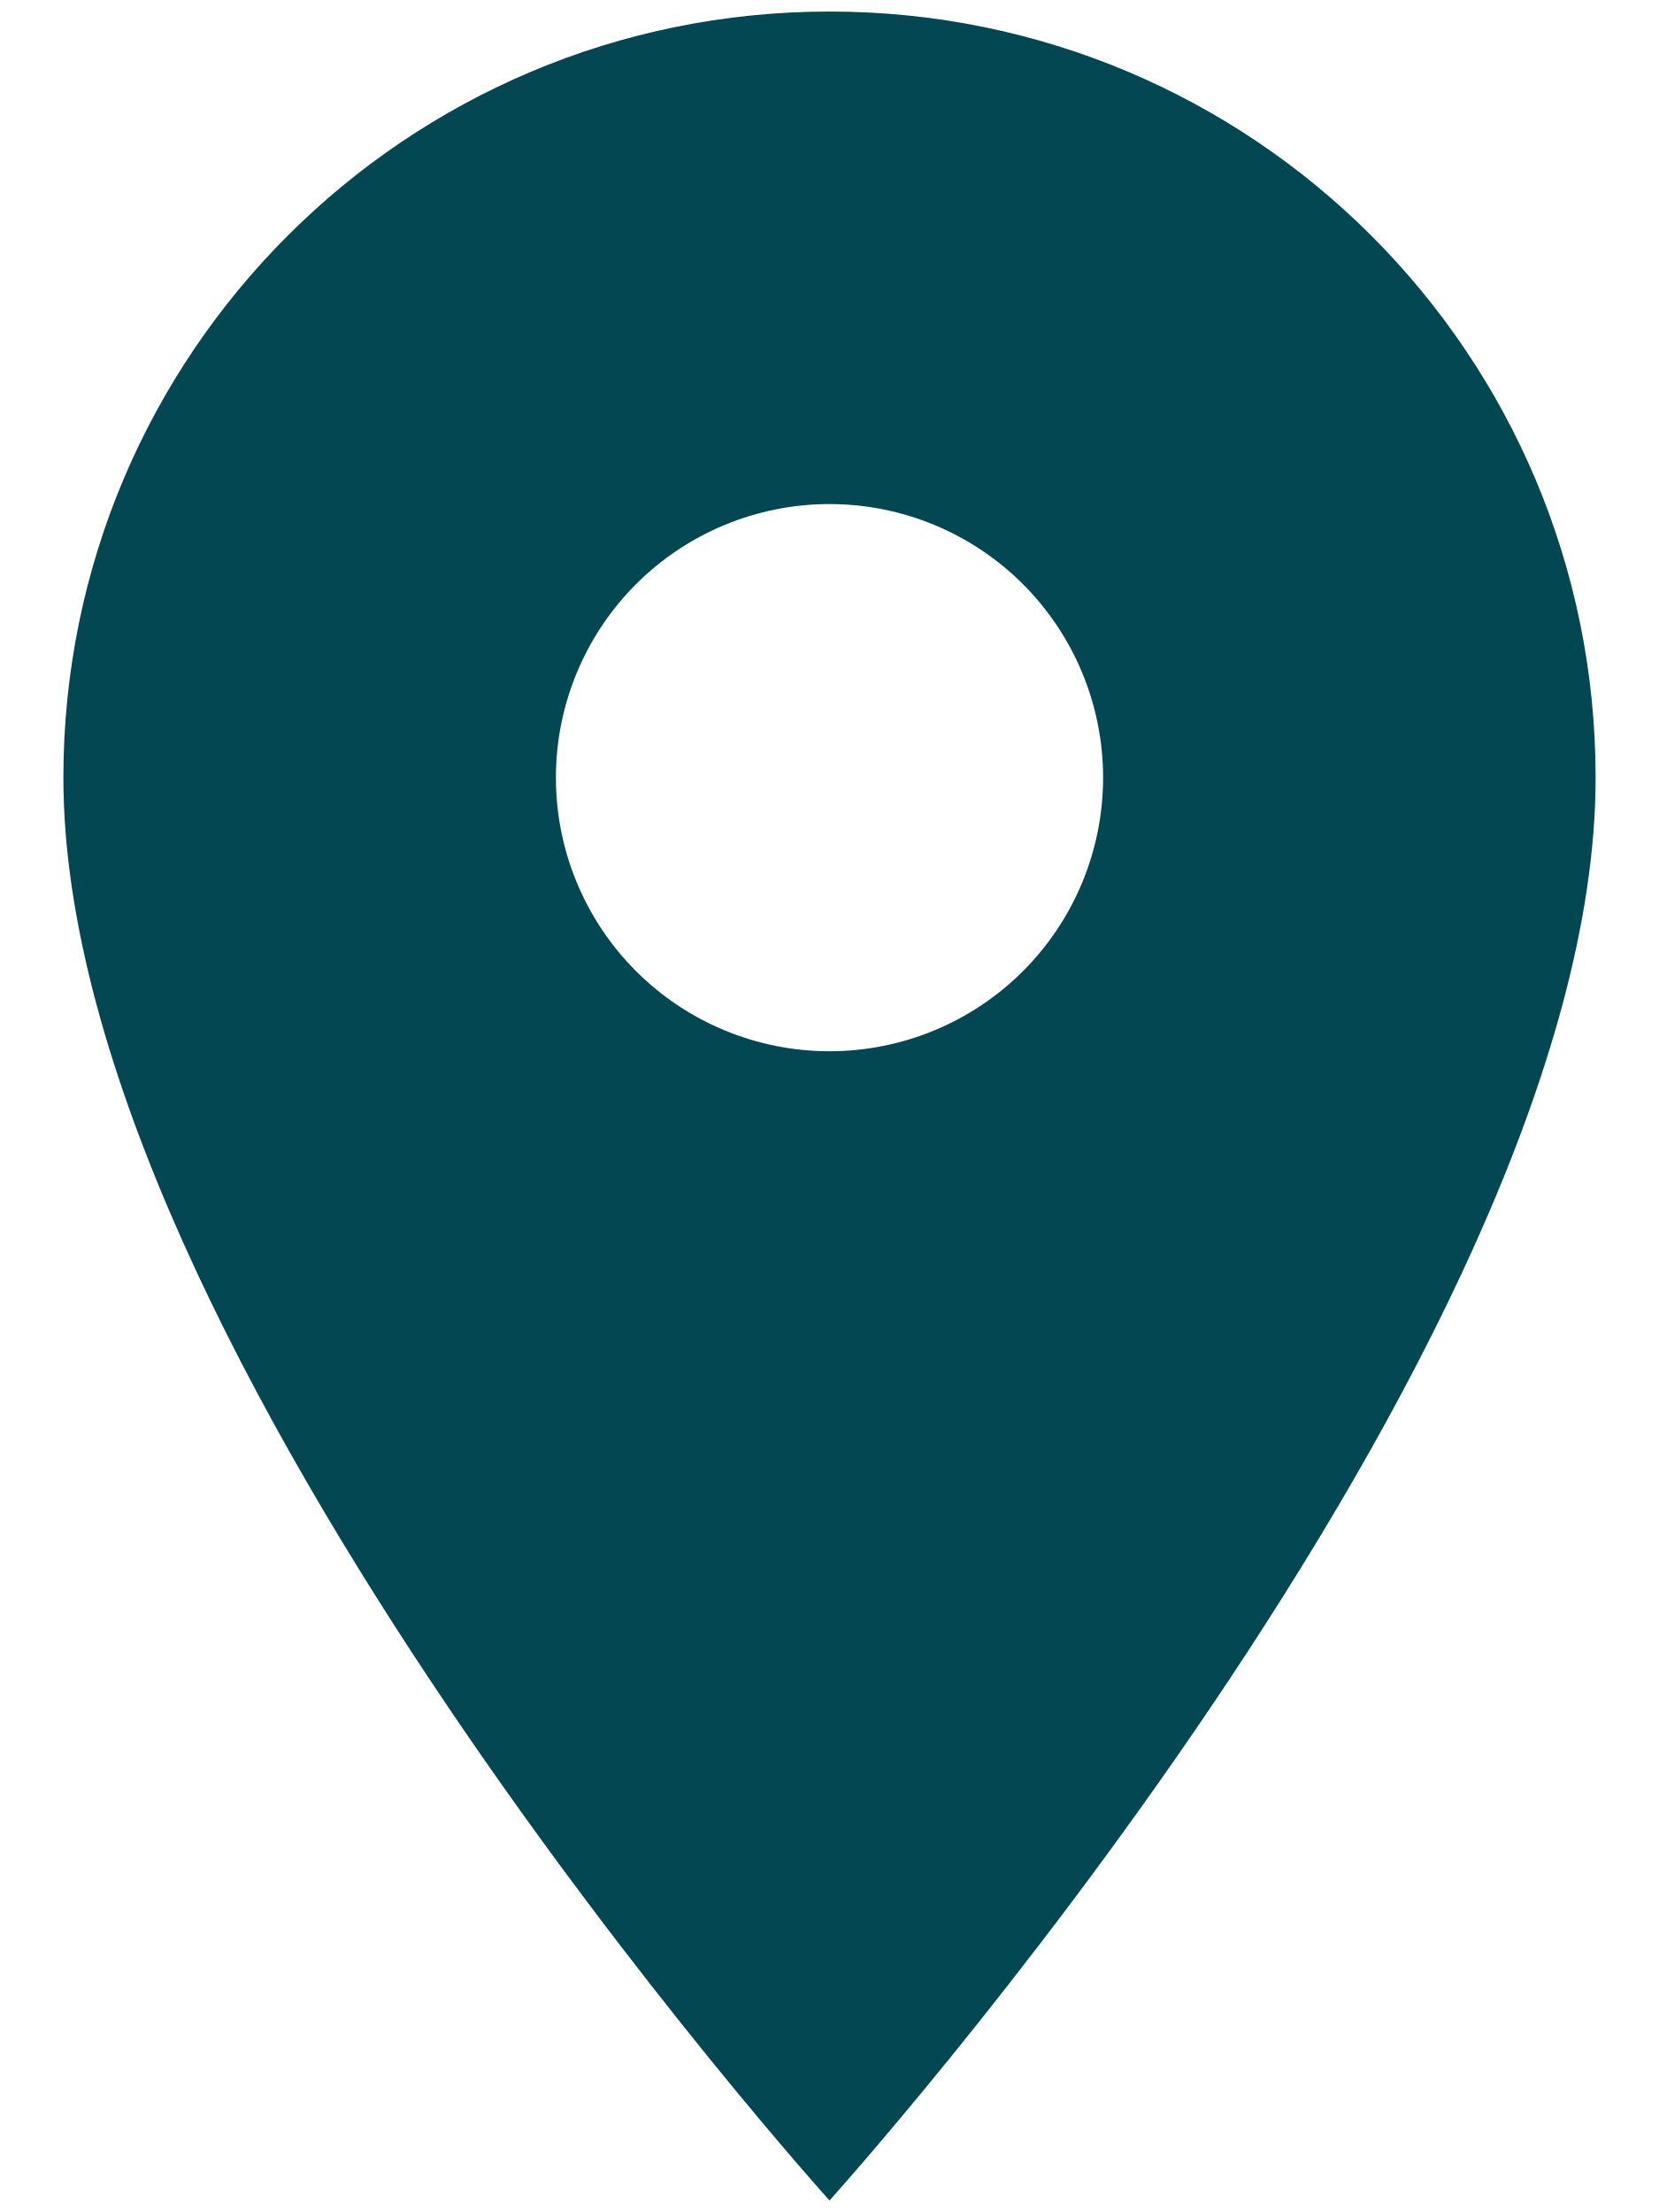
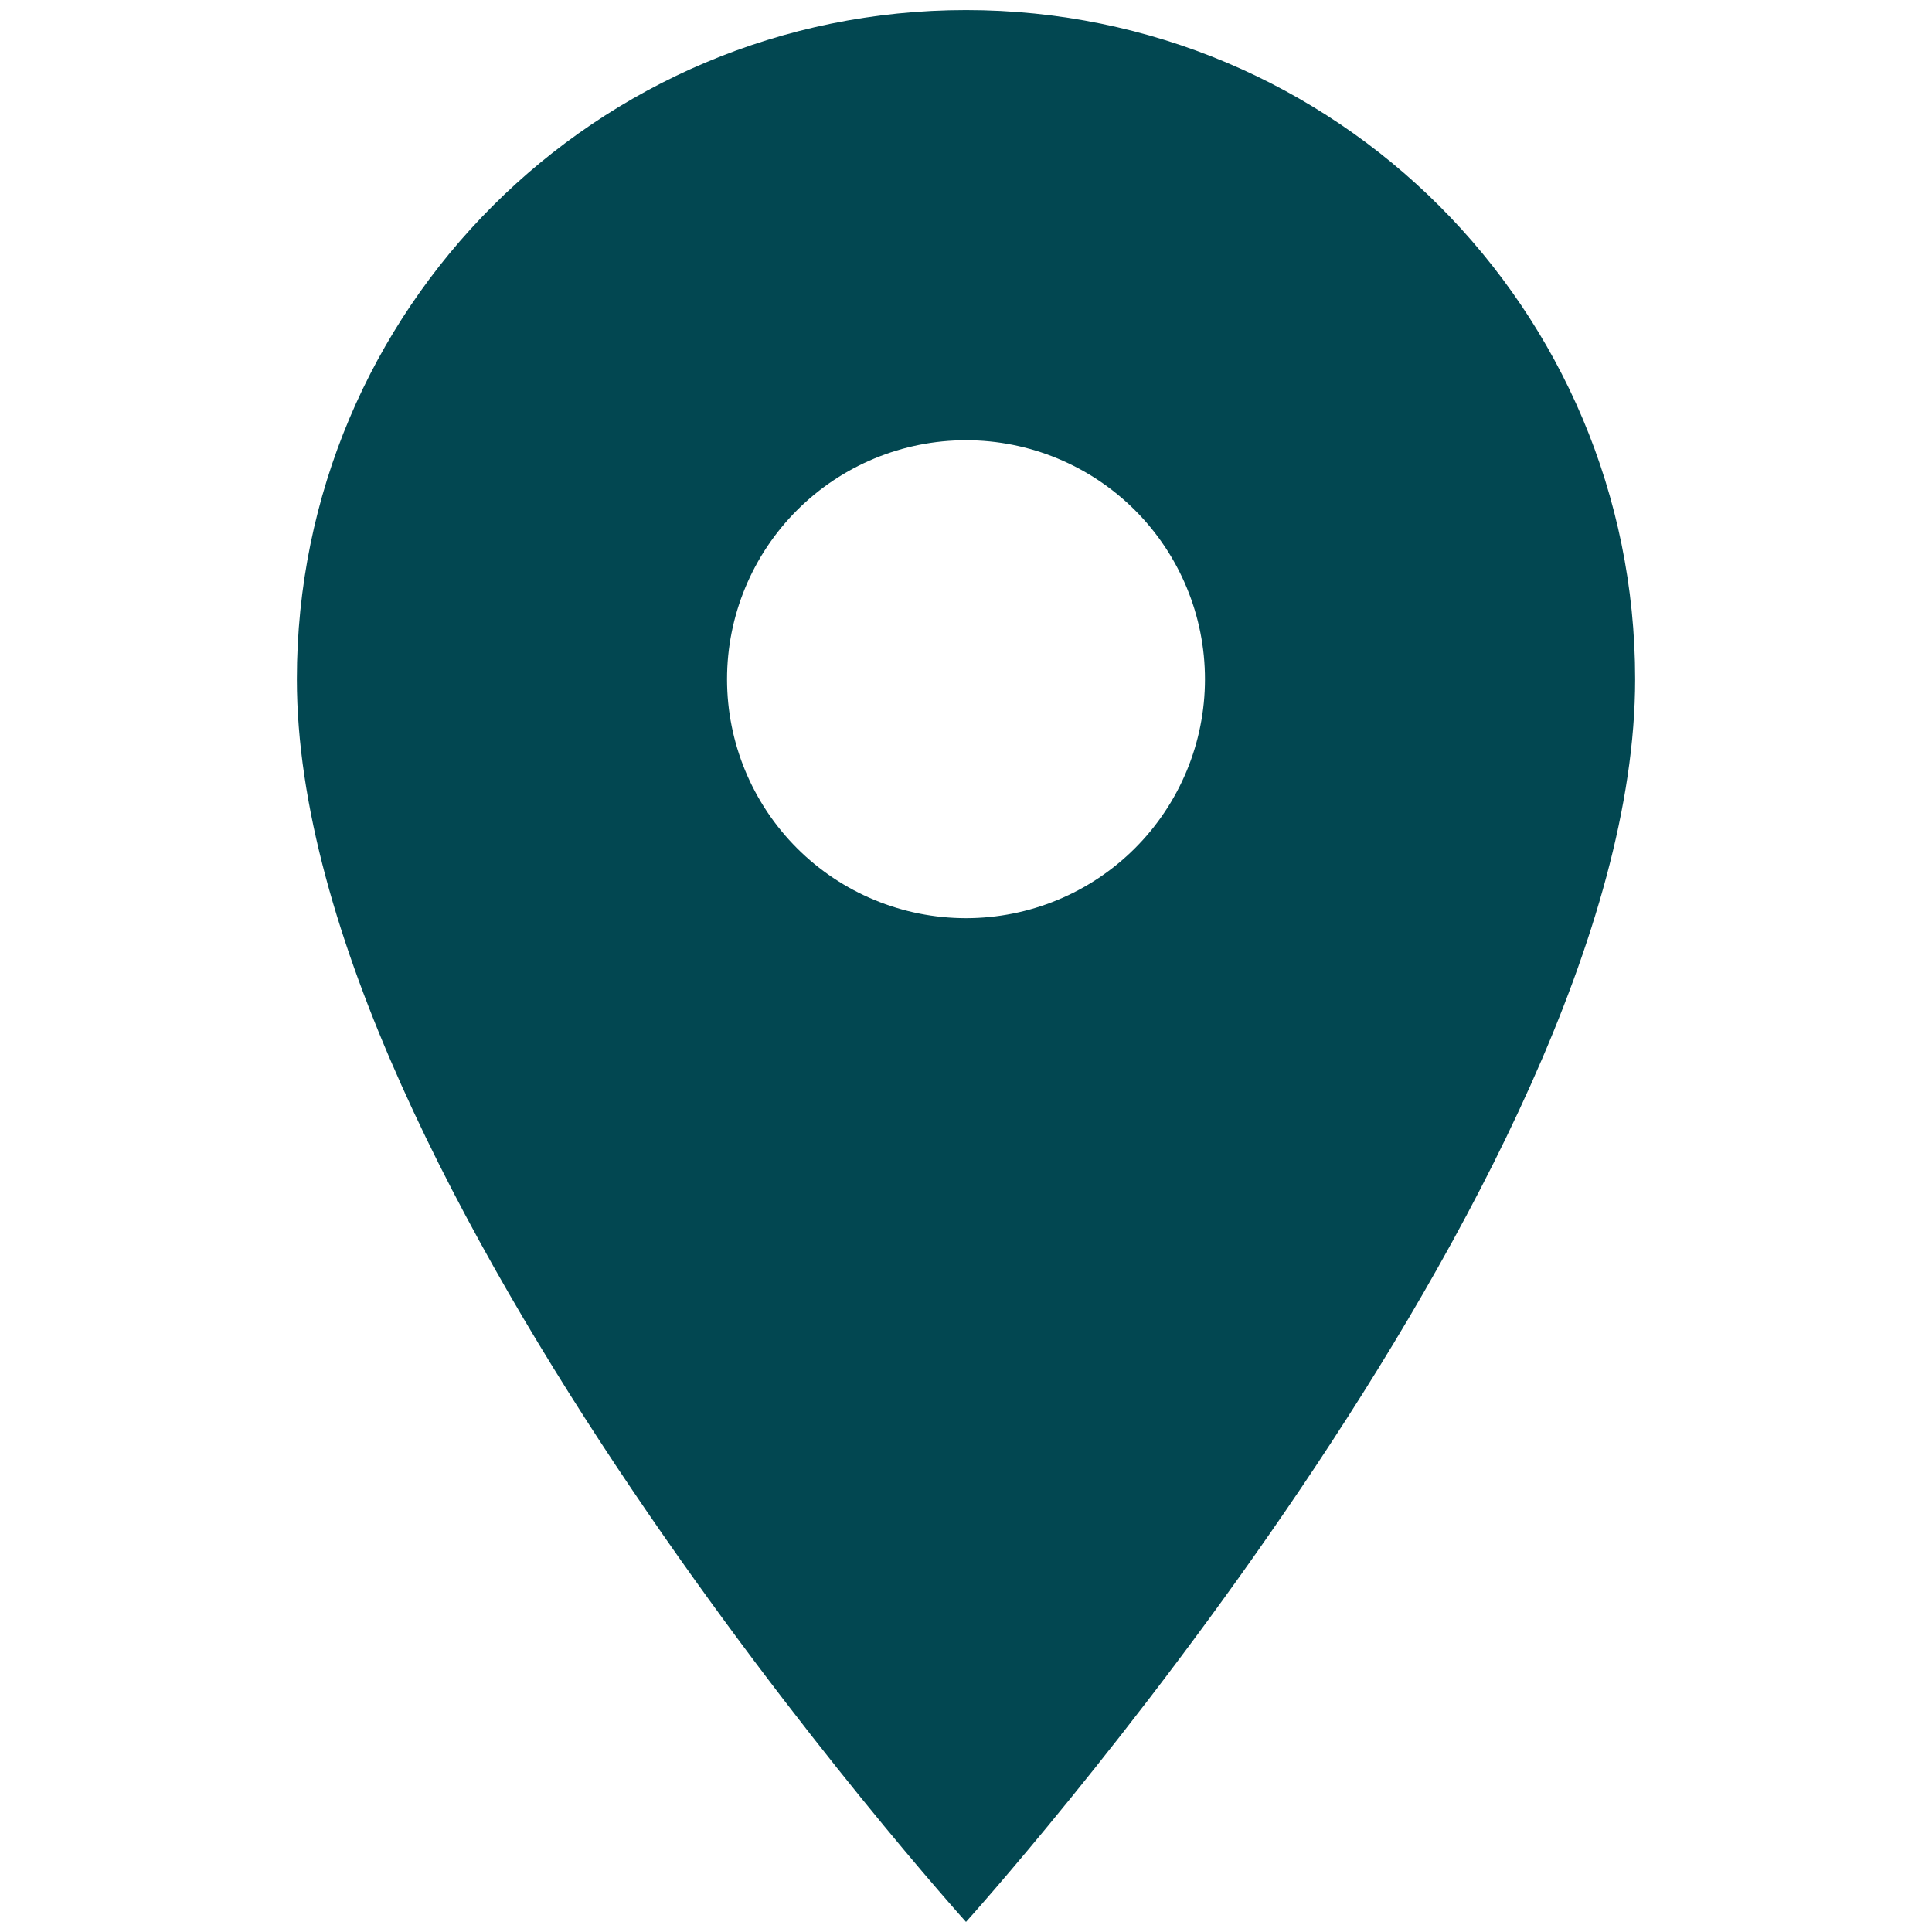
- <svg xmlns="http://www.w3.org/2000/svg" width="24" height="32" viewBox="0 0 24 32" fill="none">
+ <svg xmlns="http://www.w3.org/2000/svg" width="25" height="25" viewBox="0 0 24 32" fill="none">
  <path d="M12 0.167C5.873 0.167 0.917 5.122 0.917 11.25C0.917 19.562 12 31.833 12 31.833C12 31.833 23.083 19.562 23.083 11.25C23.083 5.122 18.128 0.167 12 0.167ZM12 15.208C10.95 15.208 9.943 14.791 9.201 14.049C8.459 13.307 8.042 12.3 8.042 11.25C8.042 10.2 8.459 9.193 9.201 8.451C9.943 7.709 10.95 7.292 12 7.292C13.05 7.292 14.057 7.709 14.799 8.451C15.541 9.193 15.958 10.2 15.958 11.25C15.958 12.3 15.541 13.307 14.799 14.049C14.057 14.791 13.05 15.208 12 15.208Z" fill="#024751" />
</svg>
